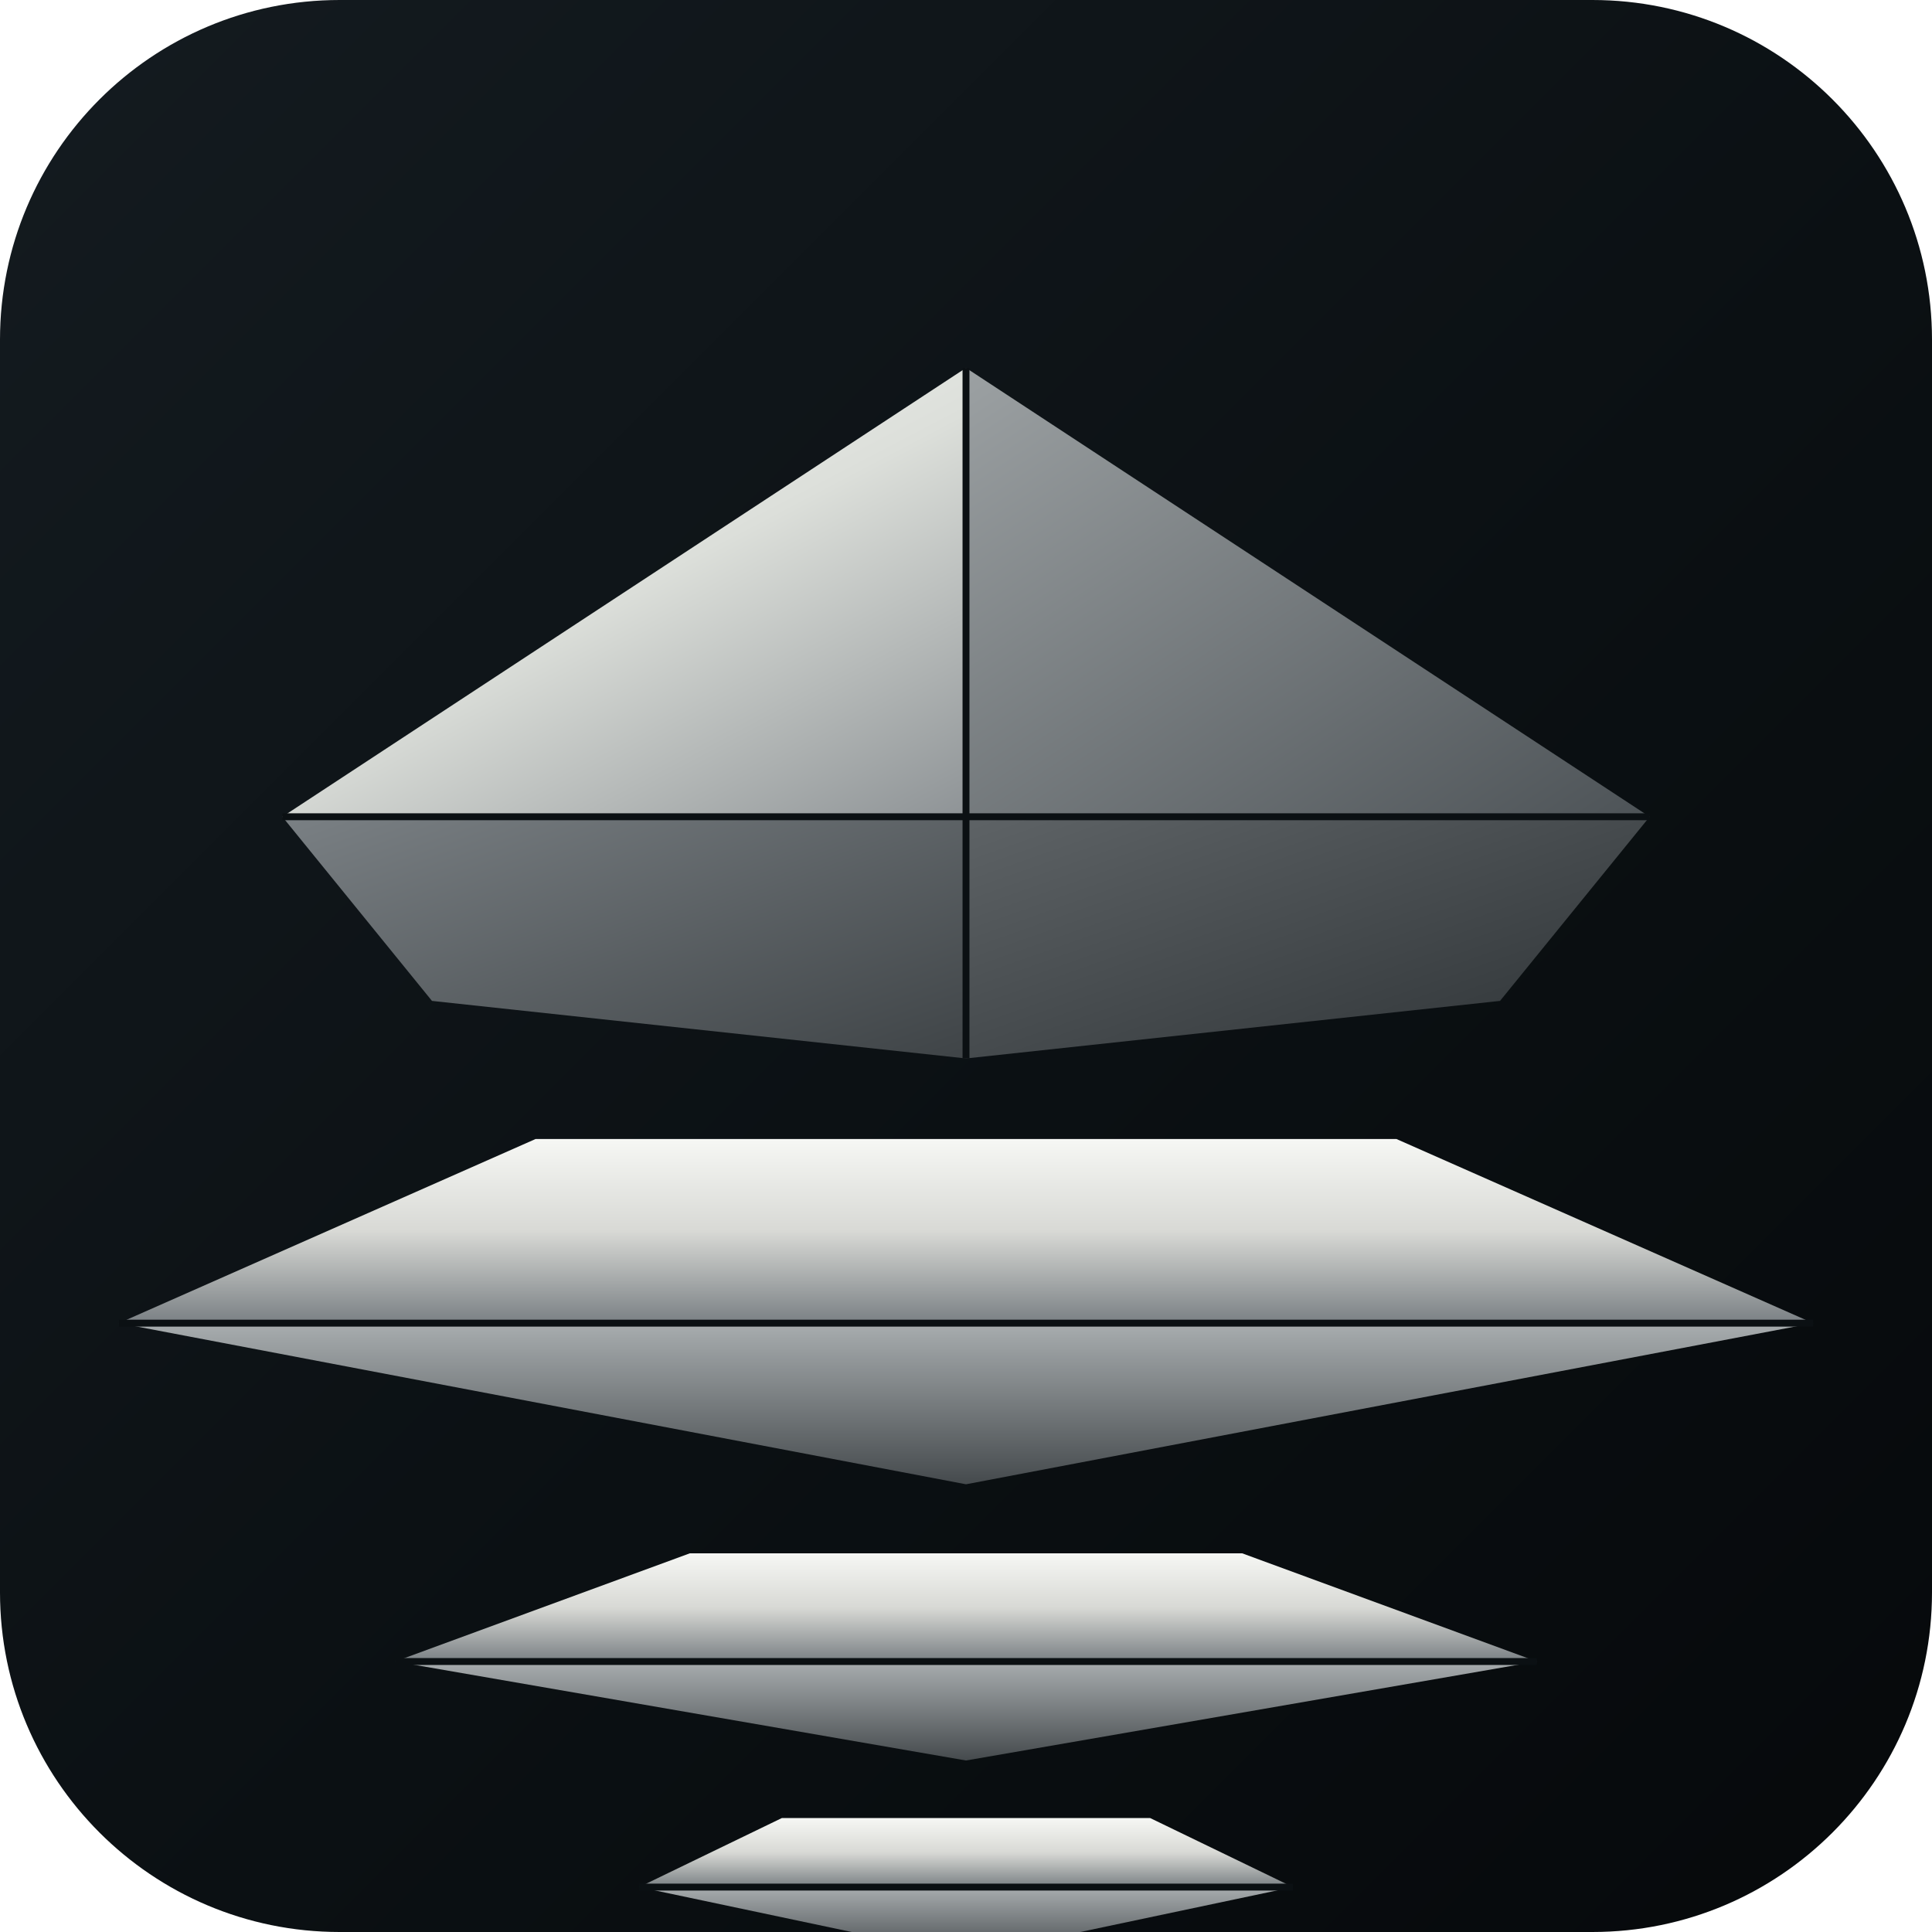
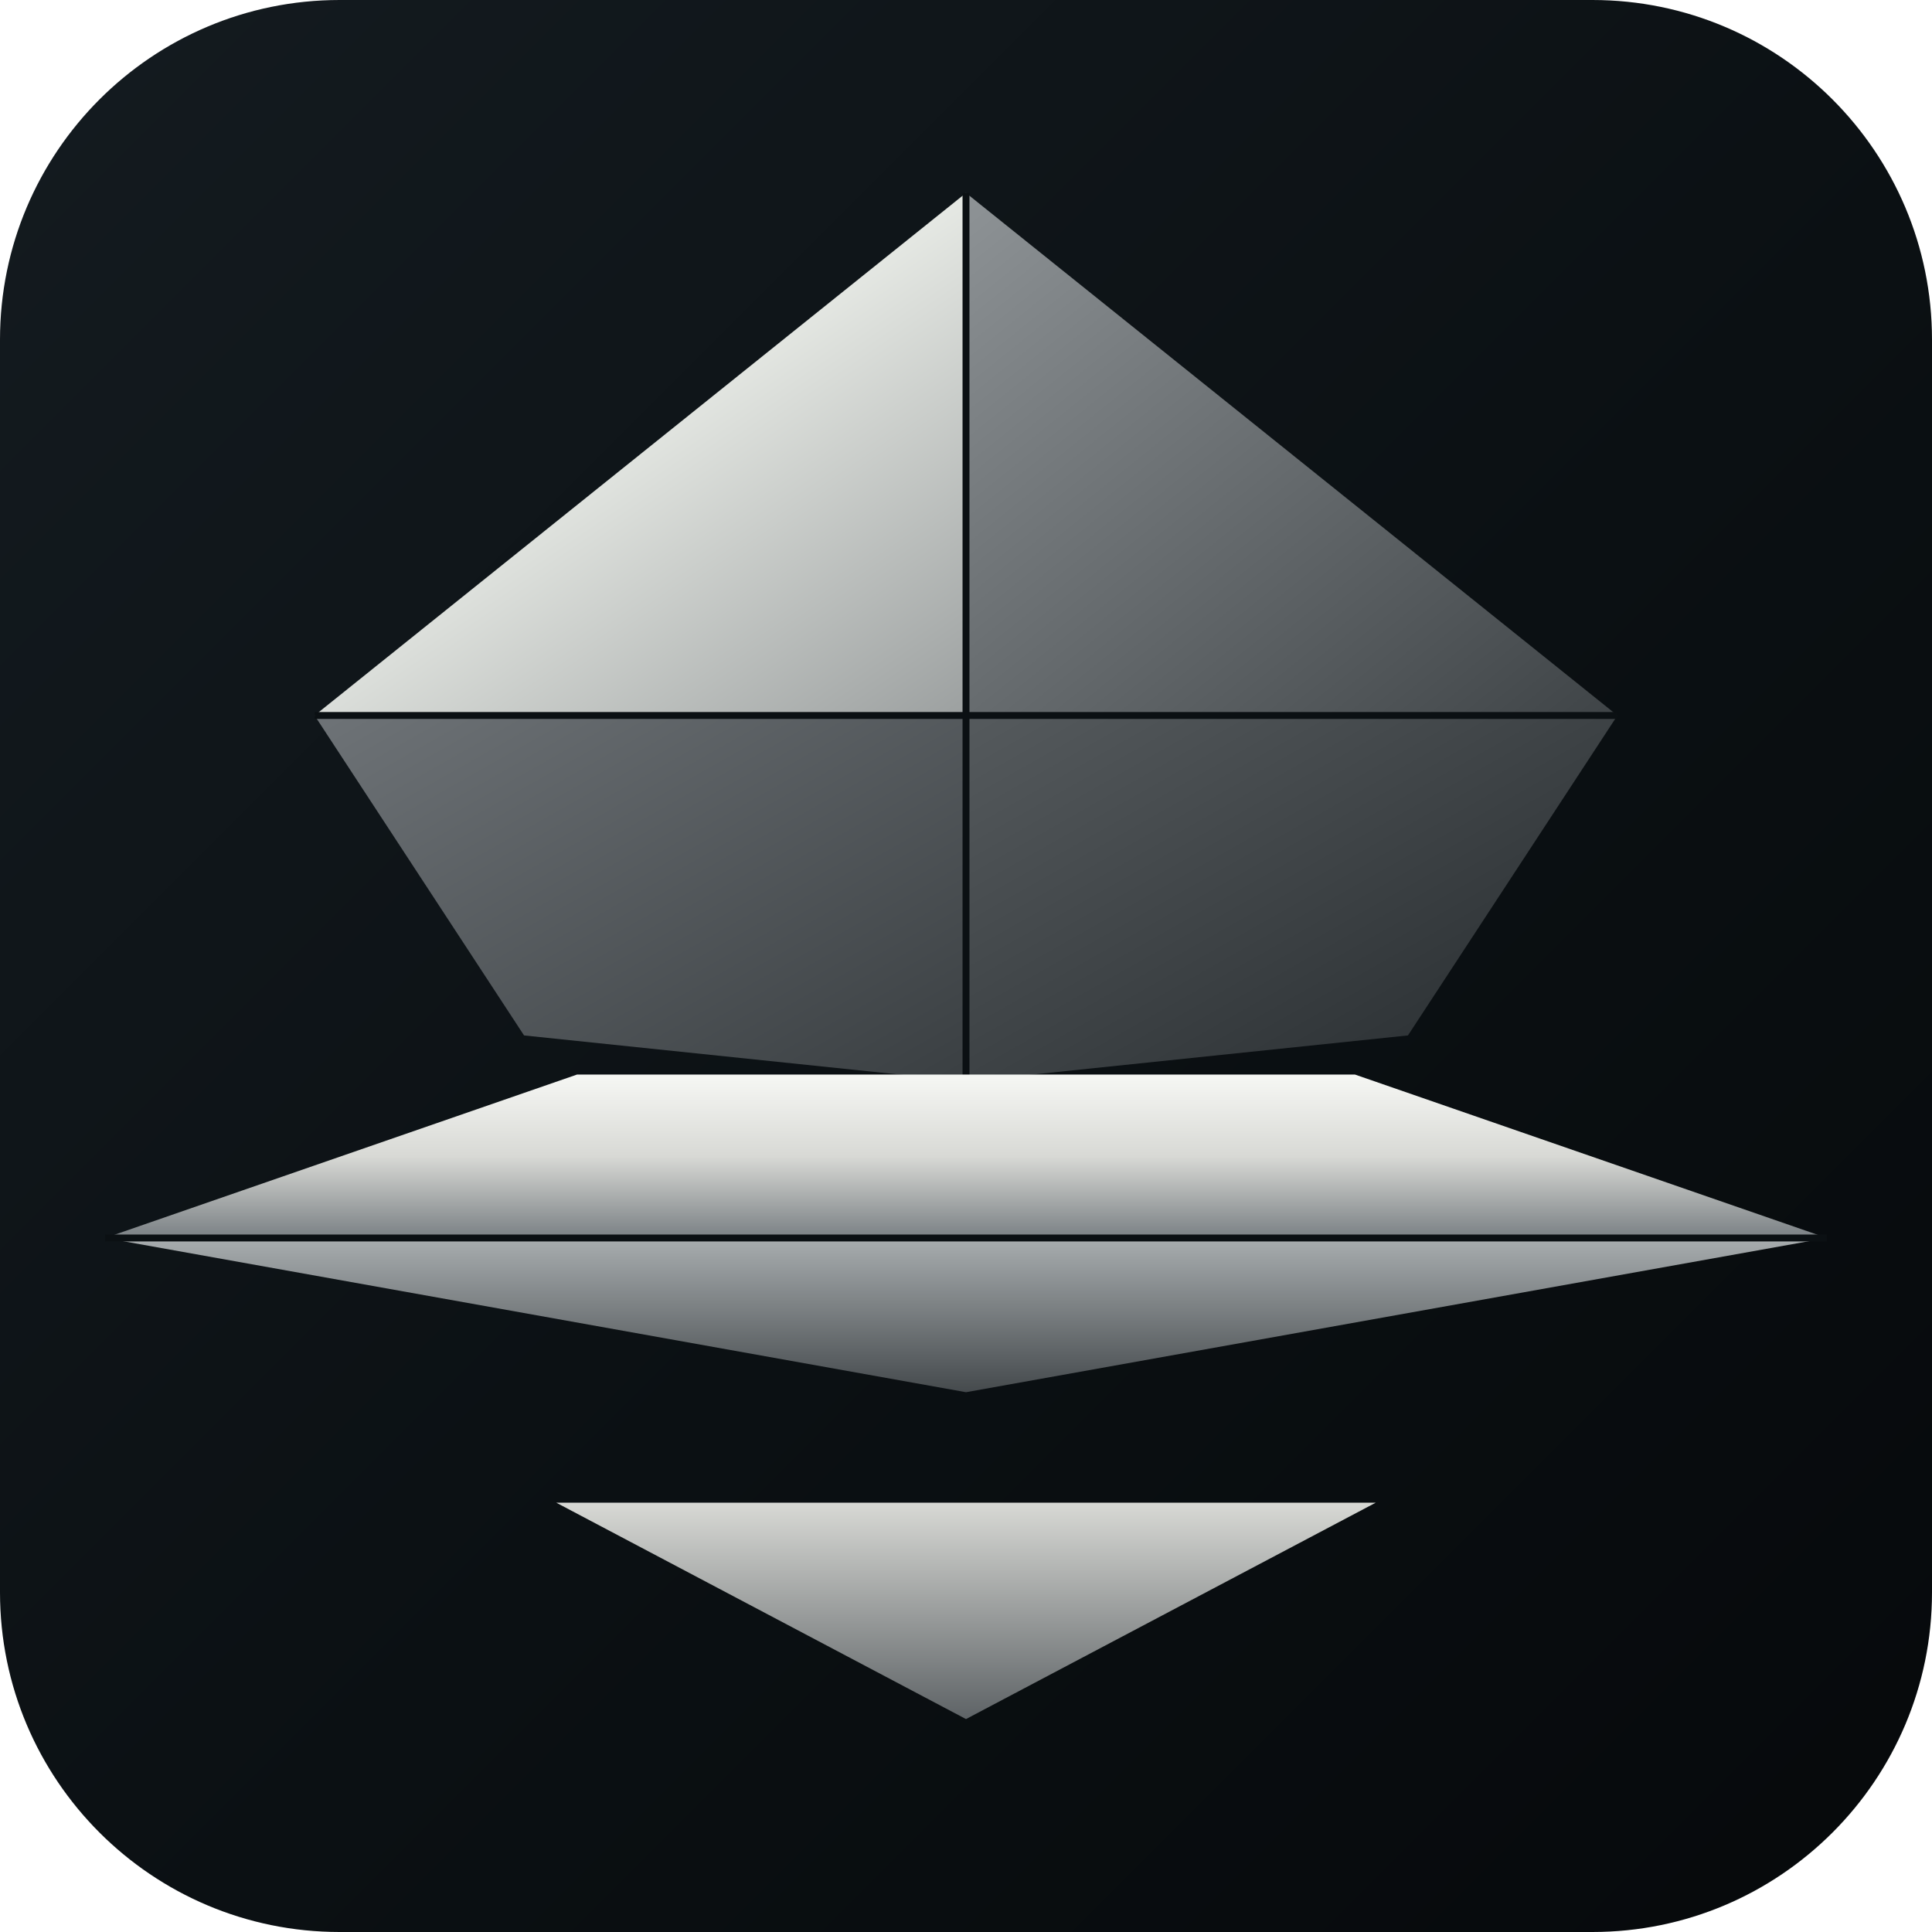
<svg xmlns="http://www.w3.org/2000/svg" viewBox="0 0 1024 1024" width="1024" height="1024" role="img" aria-label="SOGN SAFE app icon">
  <defs>
    <linearGradient id="bg" x1="0" y1="0" x2="1" y2="1">
      <stop offset="0" stop-color="#141B20" />
      <stop offset="0.55" stop-color="#0B1013" />
      <stop offset="1" stop-color="#06090B" />
    </linearGradient>
-     <linearGradient id="bowTL" x1="0.2" y1="0" x2="1" y2="1">
-       <stop offset="0" stop-color="#F8F9F6" />
-       <stop offset="0.45" stop-color="#DCDFDA" />
-       <stop offset="1" stop-color="#8E9396" />
+     <linearGradient id="bowTL" x1="0.15" y1="0" x2="1" y2="1">
+       <stop offset="0" stop-color="#FFFFFF" />
+       <stop offset="0.40" stop-color="#E8EBE6" />
+       <stop offset="1" stop-color="#9CA0A0" />
    </linearGradient>
    <linearGradient id="bowTR" x1="0" y1="0" x2="1" y2="1">
-       <stop offset="0" stop-color="#9CA1A3" />
-       <stop offset="1" stop-color="#4D5357" />
+       <stop offset="0" stop-color="#8E9396" />
+       <stop offset="1" stop-color="#3F4447" />
    </linearGradient>
    <linearGradient id="bowBevelL" x1="0" y1="0" x2="1" y2="1">
-       <stop offset="0" stop-color="#7A8084" />
-       <stop offset="1" stop-color="#3F4447" />
+       <stop offset="0" stop-color="#6E7377" />
+       <stop offset="1" stop-color="#3A3F42" />
    </linearGradient>
    <linearGradient id="bowBevelR" x1="0" y1="0" x2="1" y2="1">
-       <stop offset="0" stop-color="#5E6366" />
-       <stop offset="1" stop-color="#2D3235" />
+       <stop offset="0" stop-color="#555A5D" />
+       <stop offset="1" stop-color="#252A2D" />
    </linearGradient>
    <linearGradient id="chevTop" x1="0" y1="0" x2="0" y2="1">
      <stop offset="0" stop-color="#F6F7F4" />
      <stop offset="0.5" stop-color="#D8D9D5" />
      <stop offset="1" stop-color="#7A8084" />
    </linearGradient>
    <linearGradient id="chevBottom" x1="0" y1="0" x2="0" y2="1">
      <stop offset="0" stop-color="#A8ADAF" />
      <stop offset="1" stop-color="#454A4D" />
    </linearGradient>
+     <linearGradient id="wave2Top" x1="0" y1="0" x2="0" y2="1">
+       <stop offset="0" stop-color="#D8D9D5" />
+       <stop offset="1" stop-color="#5E6366" />
+     </linearGradient>
  </defs>
  <rect x="0" y="0" width="1024" height="1024" rx="180" ry="180" fill="url(#bg)" />
  <g transform="translate(512 500) scale(1.22) translate(-512 -500)">
-     <path id="Ship Top Left" d="M 512 250 L 215 445 L 512 445 Z" fill="url(#bowTL)" />
-     <path id="Ship Top Right" d="M 512 250 L 809 445 L 512 445 Z" fill="url(#bowTR)" />
-     <path id="Ship Bevel Left" d="M 215 445 L 280 525 L 512 550 L 512 445 Z" fill="url(#bowBevelL)" />
-     <path id="Ship Bevel Right" d="M 809 445 L 744 525 L 512 550 L 512 445 Z" fill="url(#bowBevelR)" />
-     <line id="Ship Horizontal Seam" x1="215" y1="445" x2="809" y2="445" stroke="#0B1013" stroke-width="3" />
-     <line id="Ship Vertical Seam" x1="512" y1="250" x2="512" y2="550" stroke="#0B1013" stroke-width="3" />
-     <path id="Wave 1 Top" d="M 325 585 L 699 585 L 880 665 L 144 665 Z" fill="url(#chevTop)" />
-     <path id="Wave 1 Bottom" d="M 144 665 L 880 665 L 512 735 Z" fill="url(#chevBottom)" />
-     <line id="Wave 1 Seam" x1="144" y1="665" x2="880" y2="665" stroke="#0B1013" stroke-width="3" />
-     <path id="Wave 2 Top" d="M 392 765 L 632 765 L 760 812 L 264 812 Z" fill="url(#chevTop)" />
-     <path id="Wave 2 Bottom" d="M 264 812 L 760 812 L 512 855 Z" fill="url(#chevBottom)" />
-     <line id="Wave 2 Seam" x1="264" y1="812" x2="760" y2="812" stroke="#0B1013" stroke-width="3" />
-     <path id="Wave 3 Top" d="M 432 880 L 592 880 L 654 910 L 370 910 Z" fill="url(#chevTop)" />
-     <path id="Wave 3 Bottom" d="M 370 910 L 654 910 L 512 940 Z" fill="url(#chevBottom)" />
-     <line id="Wave 3 Seam" x1="370" y1="910" x2="654" y2="910" stroke="#0B1013" stroke-width="3" />
-     <path id="Diamond Top" d="M 458 958 L 566 958 L 552 978 L 472 978 Z" fill="url(#chevTop)" />
-     <path id="Diamond Bottom" d="M 472 978 L 552 978 L 512 998 Z" fill="url(#chevBottom)" />
-     <line id="Diamond Seam" x1="472" y1="978" x2="552" y2="978" stroke="#0B1013" stroke-width="3" />
+     <path id="Ship Top Left" d="M 512 174 L 229 401 L 512 401 Z" fill="url(#bowTL)" />
+     <path id="Ship Top Right" d="M 512 174 L 795 401 L 512 401 Z" fill="url(#bowTR)" />
+     <path id="Ship Bevel Left" d="M 229 401 L 320 540 L 512 560 L 512 401 Z" fill="url(#bowBevelL)" />
+     <path id="Ship Bevel Right" d="M 795 401 L 704 540 L 512 560 L 512 401 Z" fill="url(#bowBevelR)" />
+     <line id="Ship Horizontal Seam" x1="229" y1="401" x2="795" y2="401" stroke="#0B1013" stroke-width="3" />
+     <line id="Ship Vertical Seam" x1="512" y1="174" x2="512" y2="560" stroke="#0B1013" stroke-width="3" />
+     <path id="Wave 1 Top" d="M 343 557 L 681 557 L 886 628 L 138 628 Z" fill="url(#chevTop)" />
+     <path id="Wave 1 Bottom" d="M 138 628 L 886 628 L 512 695 Z" fill="url(#chevBottom)" />
+     <line id="Wave 1 Seam" x1="138" y1="628" x2="886" y2="628" stroke="#0B1013" stroke-width="3" />
+     <path id="Wave 2" d="M 334 743 L 690 743 L 512 837 Z" fill="url(#wave2Top)" />
  </g>
</svg>
